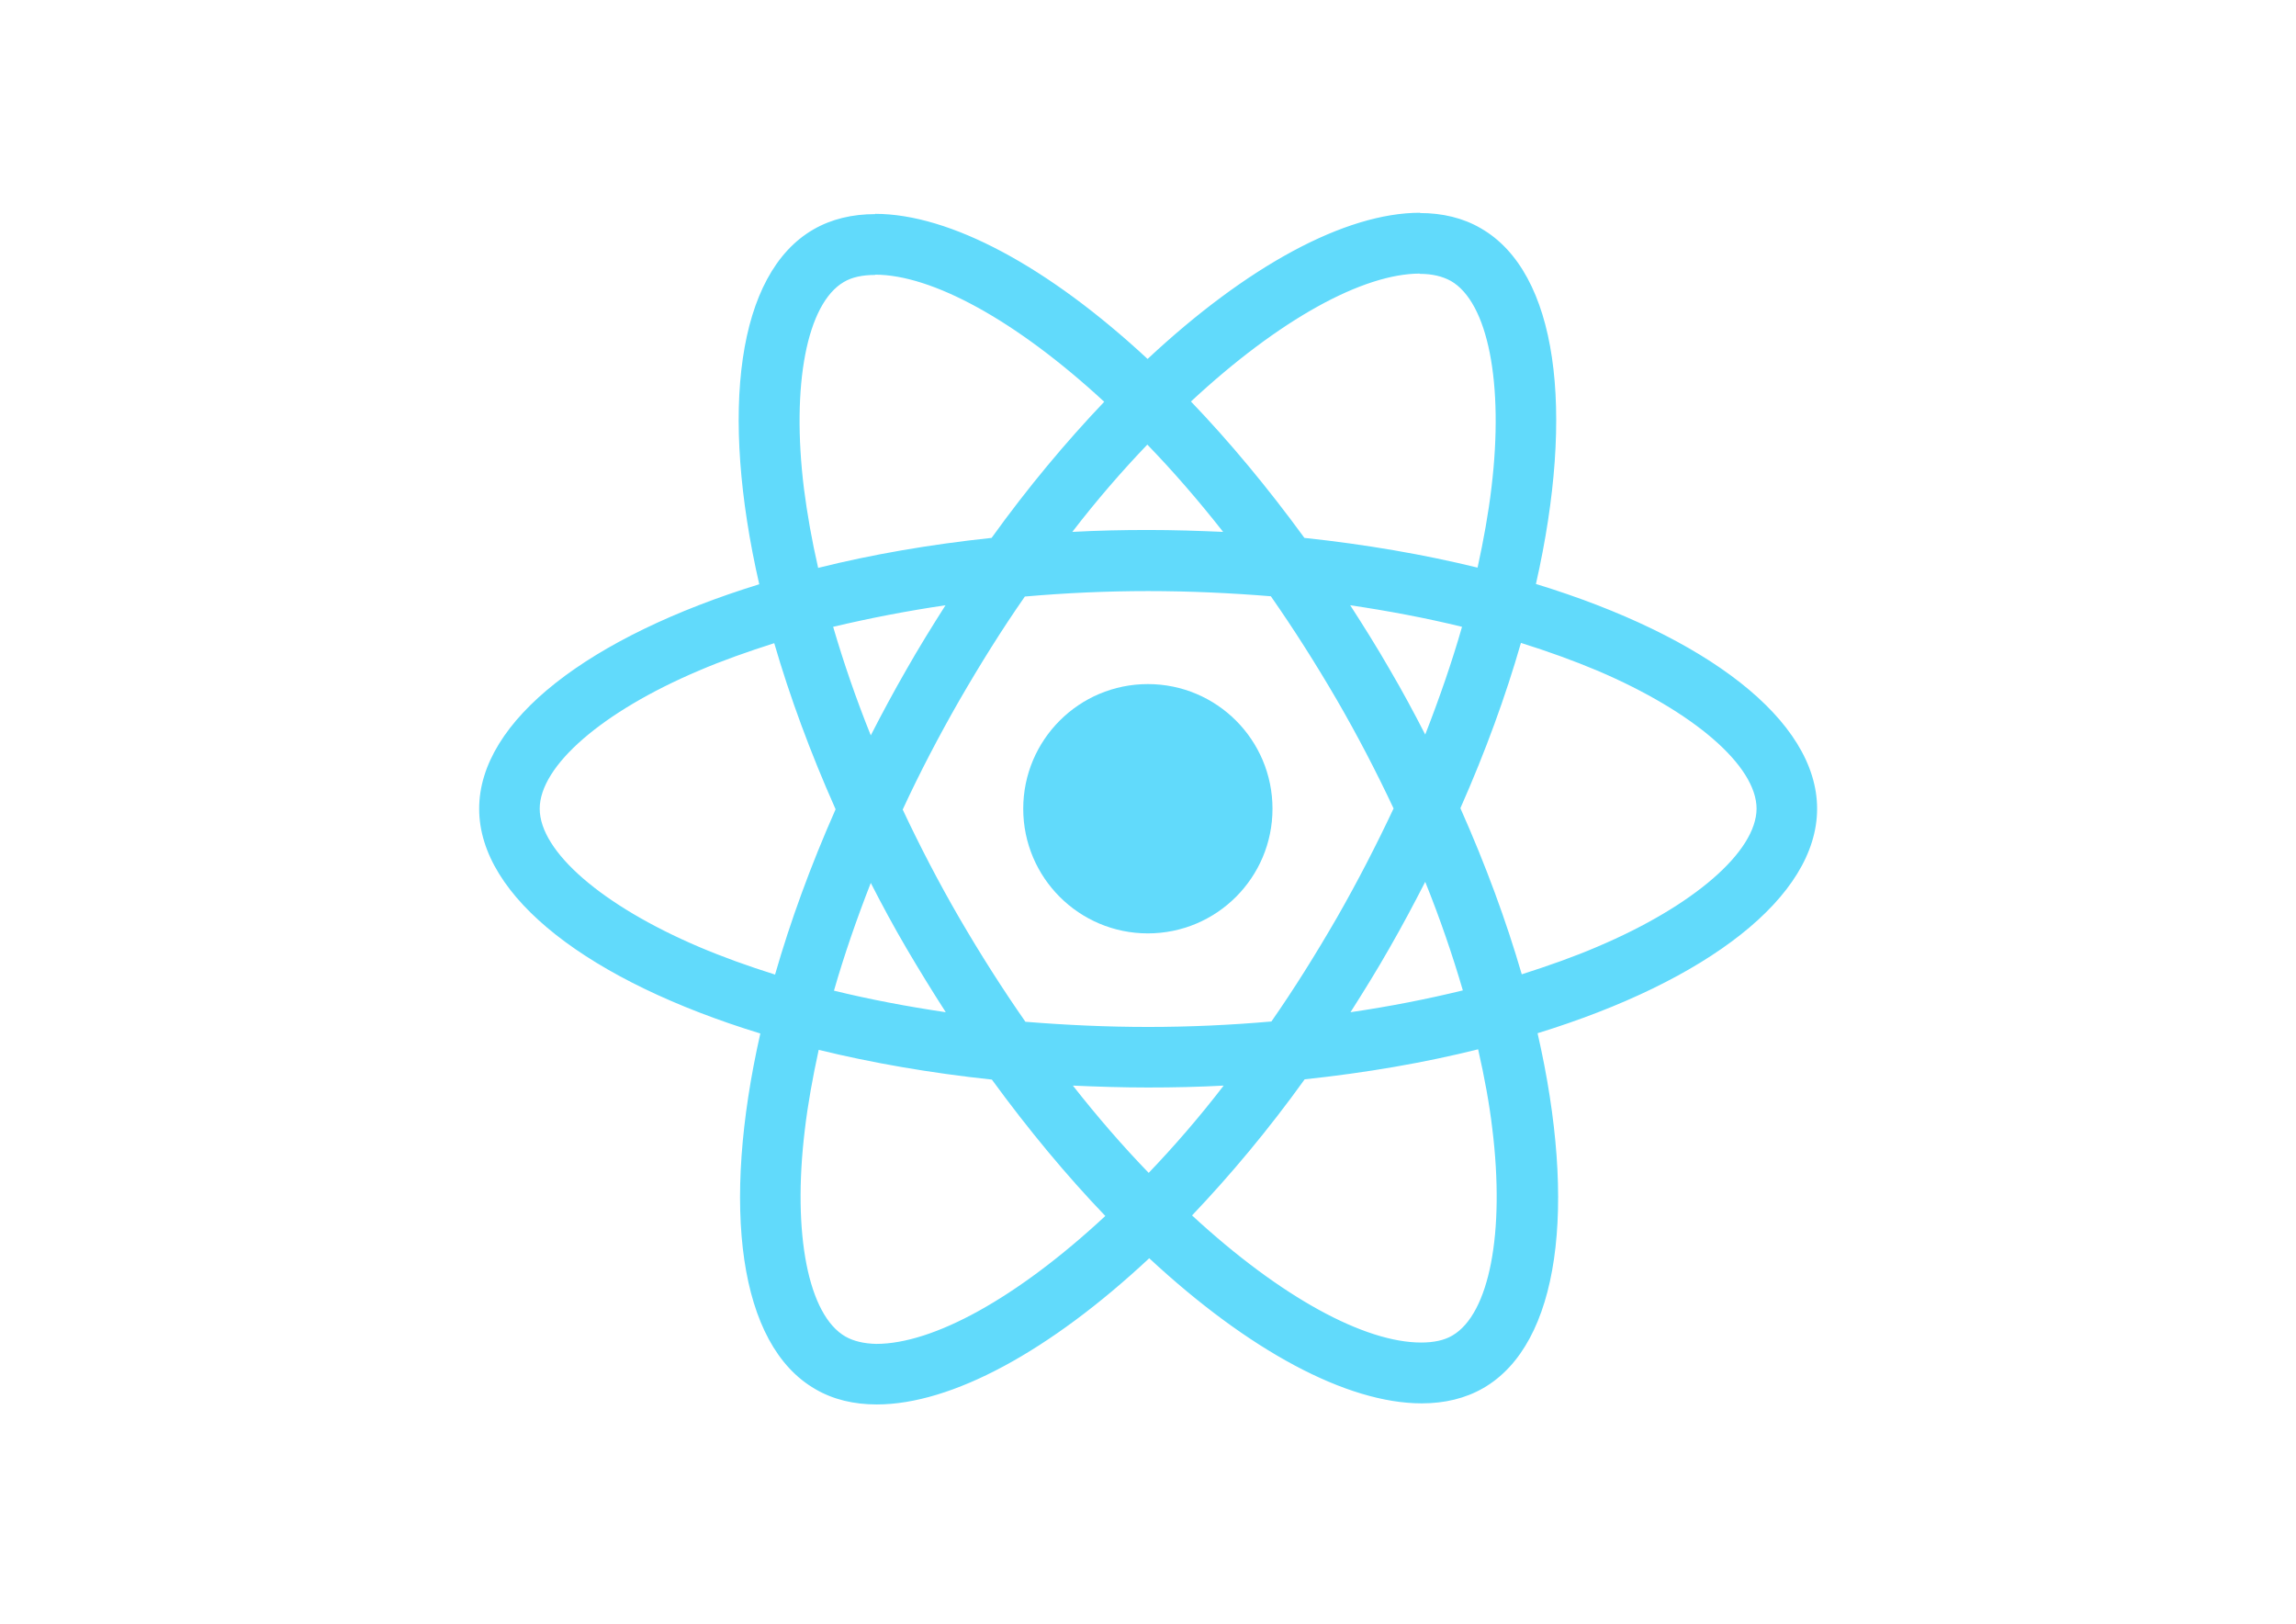
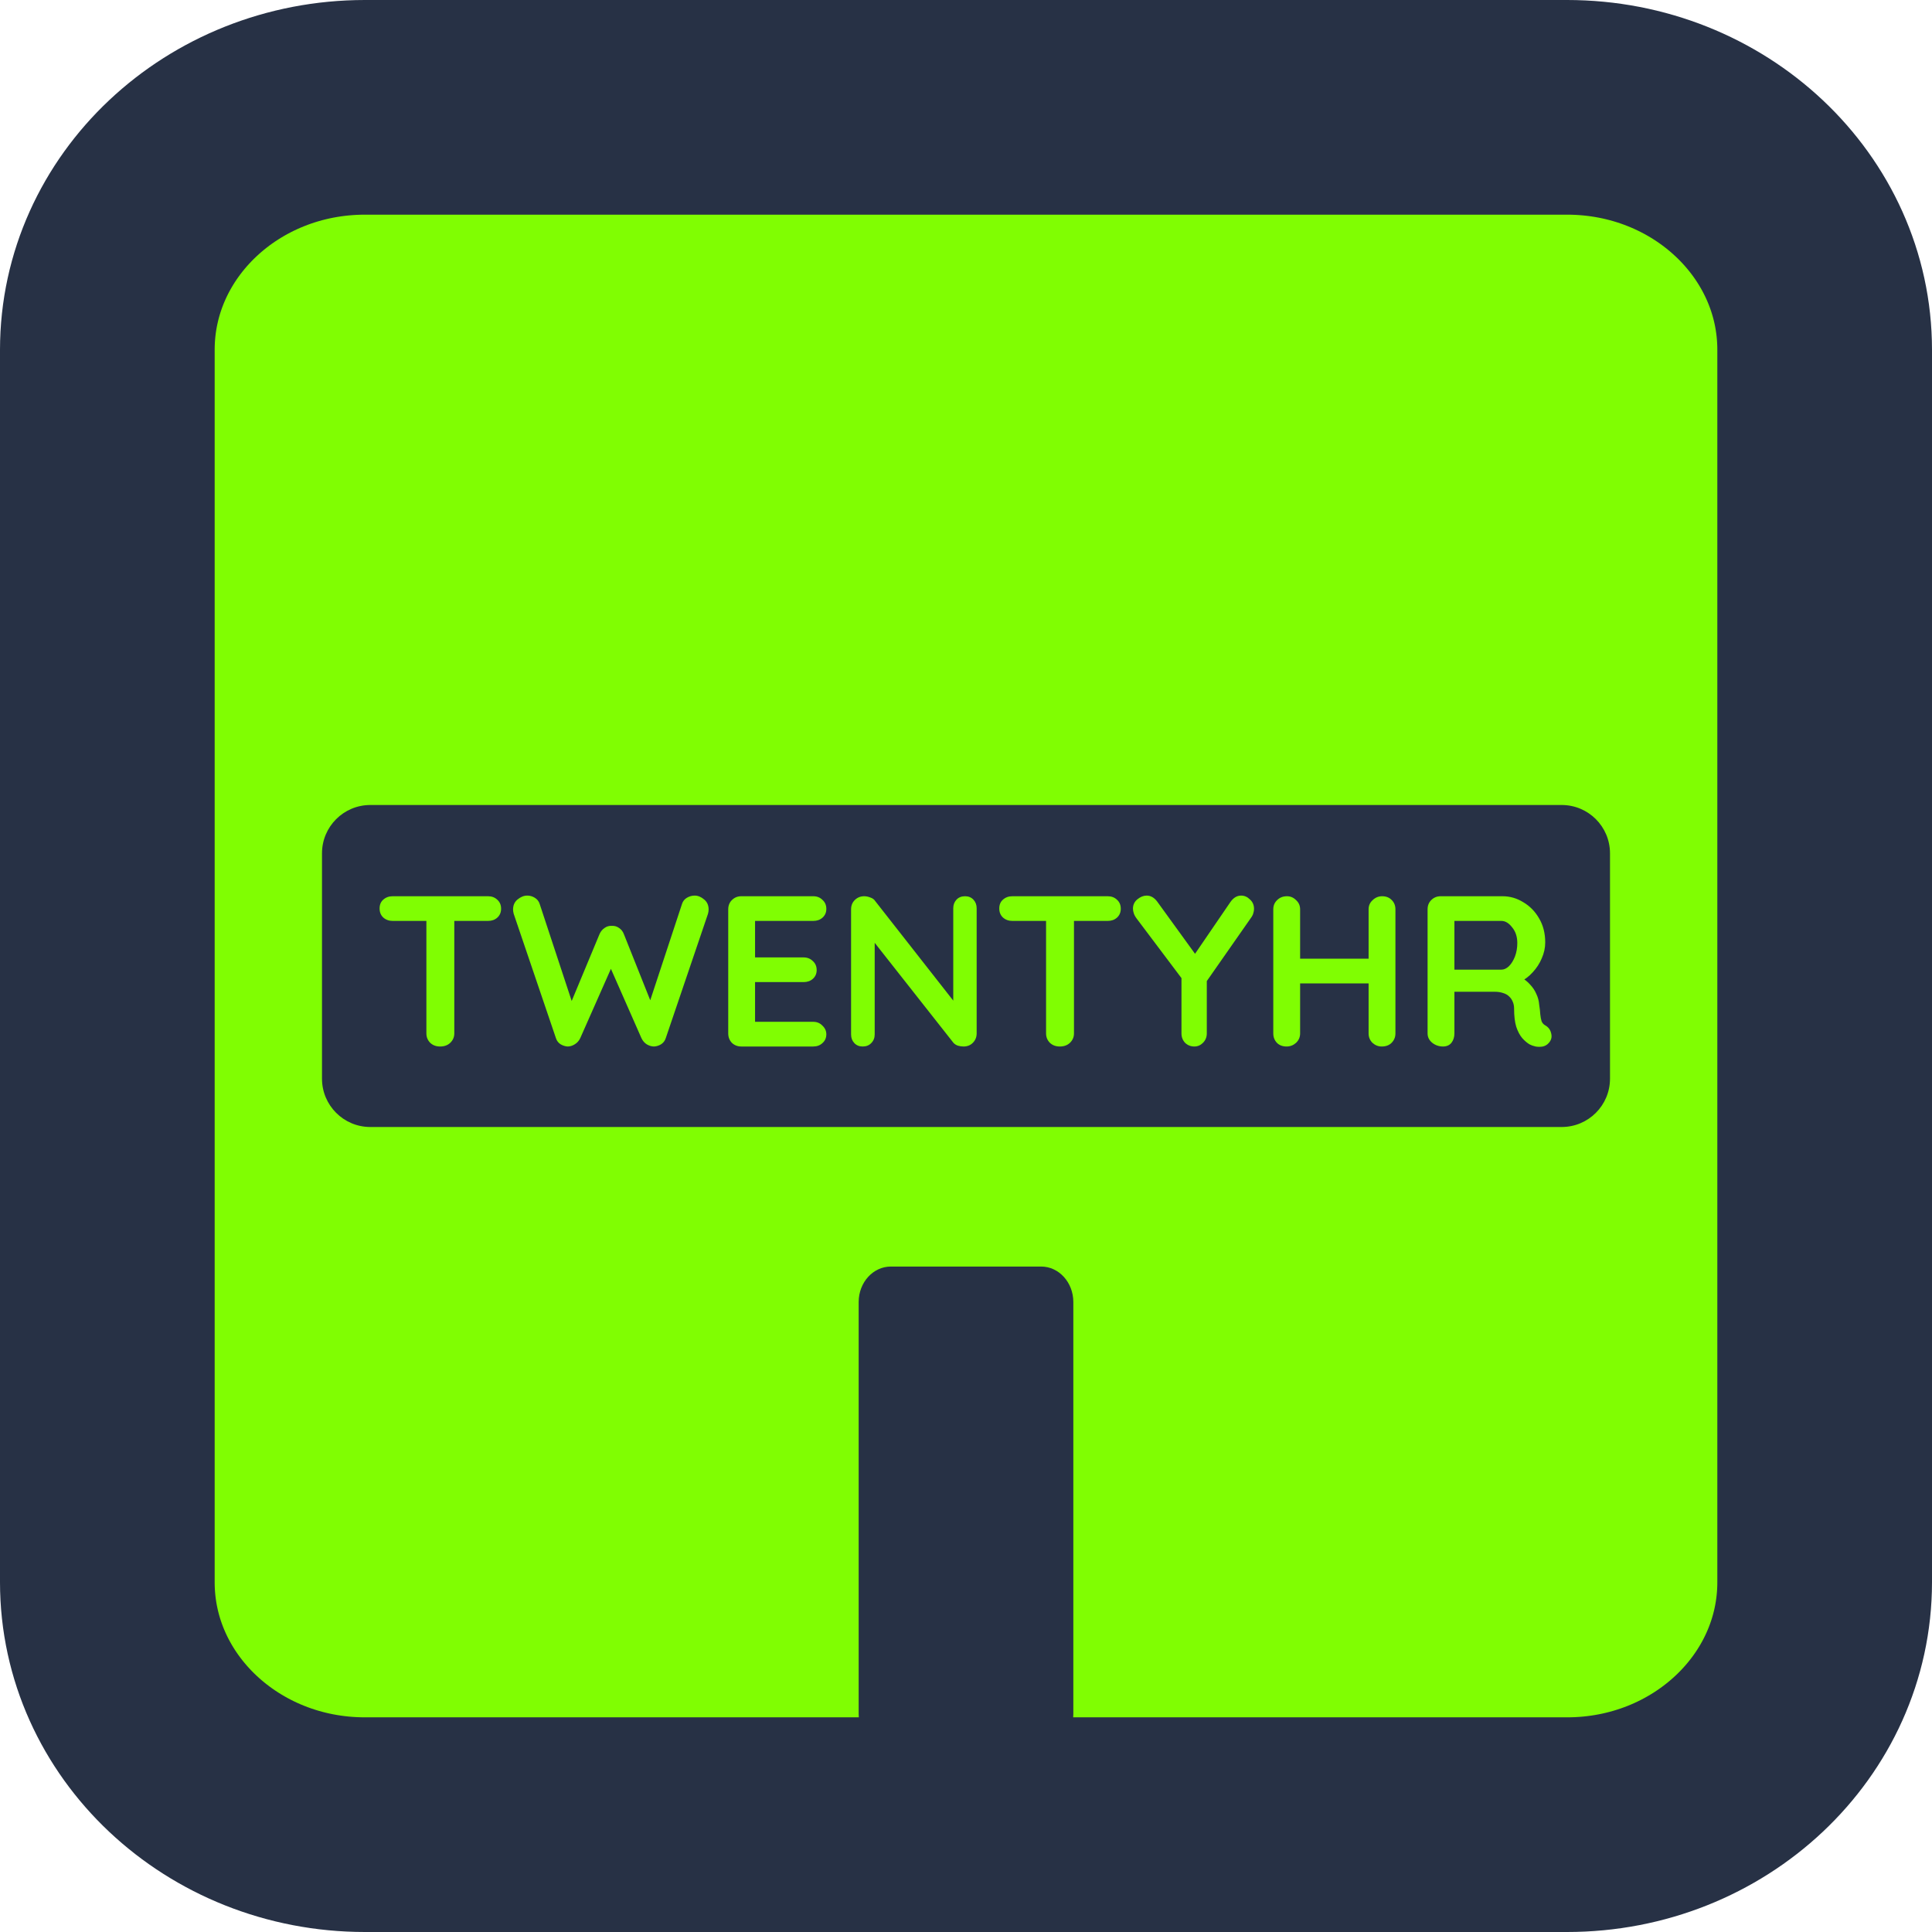
- <svg xmlns="http://www.w3.org/2000/svg" viewBox="0 0 841.9 595.3">
-   <g fill="#61DAFB">
-     <path d="M666.3 296.5c0-32.5-40.7-63.3-103.1-82.4 14.4-63.6 8-114.2-20.2-130.4-6.5-3.8-14.1-5.6-22.4-5.6v22.3c4.6 0 8.3.9 11.4 2.6 13.6 7.8 19.5 37.5 14.9 75.7-1.1 9.4-2.9 19.3-5.1 29.4-19.6-4.8-41-8.5-63.5-10.9-13.5-18.5-27.5-35.3-41.6-50 32.6-30.3 63.2-46.9 84-46.9V78c-27.5 0-63.5 19.6-99.9 53.6-36.4-33.8-72.4-53.2-99.9-53.2v22.3c20.7 0 51.4 16.5 84 46.6-14 14.7-28 31.4-41.3 49.9-22.6 2.4-44 6.1-63.6 11-2.3-10-4-19.7-5.2-29-4.7-38.2 1.1-67.9 14.6-75.8 3-1.8 6.9-2.6 11.5-2.6V78.5c-8.4 0-16 1.8-22.6 5.6-28.1 16.2-34.4 66.7-19.9 130.1-62.2 19.2-102.7 49.9-102.7 82.3 0 32.5 40.7 63.3 103.1 82.4-14.4 63.6-8 114.2 20.2 130.4 6.5 3.8 14.1 5.6 22.5 5.6 27.5 0 63.5-19.6 99.9-53.6 36.4 33.8 72.4 53.2 99.9 53.2 8.4 0 16-1.8 22.6-5.6 28.1-16.2 34.4-66.7 19.9-130.1 62-19.1 102.5-49.9 102.5-82.3zm-130.2-66.7c-3.7 12.9-8.3 26.2-13.5 39.5-4.1-8-8.4-16-13.1-24-4.6-8-9.5-15.8-14.4-23.4 14.2 2.1 27.9 4.7 41 7.9zm-45.8 106.5c-7.8 13.5-15.8 26.3-24.1 38.2-14.9 1.3-30 2-45.2 2-15.1 0-30.2-.7-45-1.9-8.3-11.9-16.4-24.6-24.2-38-7.6-13.1-14.5-26.4-20.8-39.8 6.2-13.4 13.2-26.8 20.7-39.9 7.8-13.5 15.8-26.3 24.1-38.2 14.9-1.3 30-2 45.2-2 15.1 0 30.2.7 45 1.9 8.3 11.9 16.4 24.6 24.2 38 7.6 13.1 14.5 26.4 20.8 39.8-6.3 13.4-13.2 26.8-20.7 39.9zm32.3-13c5.4 13.4 10 26.8 13.8 39.8-13.1 3.2-26.9 5.9-41.2 8 4.9-7.7 9.8-15.6 14.4-23.7 4.6-8 8.9-16.1 13-24.1zM421.2 430c-9.3-9.6-18.6-20.3-27.8-32 9 .4 18.2.7 27.5.7 9.4 0 18.7-.2 27.8-.7-9 11.7-18.3 22.4-27.5 32zm-74.4-58.9c-14.2-2.1-27.9-4.7-41-7.9 3.7-12.9 8.3-26.2 13.5-39.5 4.1 8 8.4 16 13.1 24 4.7 8 9.5 15.8 14.4 23.4zM420.7 163c9.3 9.6 18.6 20.3 27.8 32-9-.4-18.2-.7-27.5-.7-9.4 0-18.7.2-27.8.7 9-11.7 18.3-22.4 27.5-32zm-74 58.9c-4.9 7.7-9.8 15.6-14.4 23.7-4.6 8-8.9 16-13 24-5.4-13.4-10-26.8-13.8-39.8 13.1-3.1 26.9-5.8 41.2-7.9zm-90.5 125.2c-35.4-15.1-58.3-34.9-58.3-50.6 0-15.7 22.9-35.6 58.3-50.6 8.6-3.7 18-7 27.7-10.1 5.7 19.6 13.2 40 22.5 60.9-9.2 20.8-16.6 41.1-22.2 60.6-9.9-3.1-19.3-6.5-28-10.2zM310 490c-13.6-7.8-19.5-37.5-14.9-75.7 1.1-9.4 2.9-19.3 5.1-29.4 19.6 4.8 41 8.5 63.5 10.9 13.5 18.5 27.5 35.3 41.6 50-32.6 30.3-63.2 46.9-84 46.9-4.5-.1-8.3-1-11.3-2.7zm237.2-76.2c4.7 38.2-1.1 67.9-14.6 75.8-3 1.8-6.9 2.6-11.5 2.6-20.7 0-51.4-16.5-84-46.6 14-14.7 28-31.4 41.3-49.9 22.6-2.4 44-6.1 63.6-11 2.3 10.1 4.1 19.8 5.2 29.1zm38.5-66.7c-8.6 3.7-18 7-27.7 10.1-5.7-19.6-13.2-40-22.5-60.9 9.2-20.8 16.6-41.1 22.2-60.6 9.9 3.1 19.3 6.5 28.1 10.2 35.4 15.1 58.3 34.9 58.3 50.6-.1 15.7-23 35.6-58.4 50.6zM320.8 78.4z" />
-     <circle cx="420.9" cy="296.5" r="45.7" />
-     <path d="M520.5 78.1z" />
-   </g>
+ <svg xmlns="http://www.w3.org/2000/svg" width="216" height="216" viewBox="0 0 216 216" fill="none">
+   <path d="M175.2 12H40.8C24.894 12 12 24.136 12 39.106V176.894C12 191.864 24.894 204 40.8 204H175.2C191.106 204 204 191.864 204 176.894V39.106C204 24.136 191.106 12 175.2 12Z" fill="#80FE02" stroke="#273145" stroke-width="24" stroke-linejoin="round" />
+   <path d="M116.4 141.601H99.6C97.612 141.601 96 143.378 96 145.571V191.63C96 193.823 97.612 195.601 99.6 195.601H116.4C118.388 195.601 120 193.823 120 191.63V145.571C120 143.378 118.388 141.601 116.4 141.601Z" fill="#273145" />
+   <path d="M174.6 90H41.4C38.418 90 36 92.418 36 95.4V120.6C36 123.582 38.418 126 41.4 126H174.6C177.582 126 180 123.582 180 120.6V95.4C180 92.418 177.582 90 174.6 90Z" fill="#273145" />
+   <path d="M49.207 117C48.759 117 48.391 116.864 48.103 116.592C47.815 116.304 47.671 115.952 47.671 115.536V101.616H50.791V115.536C50.791 115.952 50.639 116.304 50.335 116.592C50.047 116.864 49.671 117 49.207 117ZM43.903 102.96C43.487 102.96 43.135 102.832 42.847 102.576C42.575 102.32 42.439 101.984 42.439 101.568C42.439 101.152 42.575 100.824 42.847 100.584C43.135 100.328 43.487 100.2 43.903 100.2H54.559C54.975 100.2 55.319 100.328 55.591 100.584C55.879 100.84 56.023 101.176 56.023 101.592C56.023 102.008 55.879 102.344 55.591 102.6C55.319 102.84 54.975 102.96 54.559 102.96H43.903ZM77.665 100.128C78.033 100.128 78.385 100.272 78.721 100.56C79.057 100.832 79.225 101.208 79.225 101.688C79.225 101.832 79.201 101.992 79.153 102.168L74.425 116.088C74.329 116.376 74.153 116.6 73.897 116.76C73.657 116.904 73.401 116.984 73.129 117C72.857 117 72.585 116.92 72.313 116.76C72.057 116.6 71.857 116.368 71.713 116.064L68.161 108L68.377 108.144L64.873 116.064C64.729 116.368 64.521 116.6 64.249 116.76C63.993 116.92 63.729 117 63.457 117C63.201 116.984 62.945 116.904 62.689 116.76C62.433 116.6 62.257 116.376 62.161 116.088L57.433 102.168C57.385 101.992 57.361 101.832 57.361 101.688C57.361 101.208 57.529 100.832 57.865 100.56C58.217 100.272 58.577 100.128 58.945 100.128C59.249 100.128 59.529 100.208 59.785 100.368C60.057 100.528 60.241 100.76 60.337 101.064L64.153 112.632L63.625 112.608L67.033 104.424C67.161 104.136 67.345 103.912 67.585 103.752C67.825 103.576 68.097 103.496 68.401 103.512C68.705 103.496 68.977 103.576 69.217 103.752C69.457 103.912 69.633 104.136 69.745 104.424L72.865 112.248L72.481 112.488L76.249 101.064C76.345 100.76 76.529 100.528 76.801 100.368C77.073 100.208 77.361 100.128 77.665 100.128ZM82.881 100.2H90.921C91.337 100.2 91.681 100.336 91.953 100.608C92.241 100.864 92.385 101.2 92.385 101.616C92.385 102.016 92.241 102.344 91.953 102.6C91.681 102.84 91.337 102.96 90.921 102.96H84.201L84.417 102.552V107.232L84.225 107.04H89.841C90.257 107.04 90.601 107.176 90.873 107.448C91.161 107.704 91.305 108.04 91.305 108.456C91.305 108.856 91.161 109.184 90.873 109.44C90.601 109.68 90.257 109.8 89.841 109.8H84.297L84.417 109.608V114.456L84.225 114.24H90.921C91.337 114.24 91.681 114.384 91.953 114.672C92.241 114.944 92.385 115.264 92.385 115.632C92.385 116.032 92.241 116.36 91.953 116.616C91.681 116.872 91.337 117 90.921 117H82.881C82.465 117 82.113 116.864 81.825 116.592C81.553 116.304 81.417 115.952 81.417 115.536V101.664C81.417 101.248 81.553 100.904 81.825 100.632C82.113 100.344 82.465 100.2 82.881 100.2ZM107.896 100.2C108.28 100.2 108.592 100.328 108.832 100.584C109.072 100.84 109.192 101.16 109.192 101.544V115.536C109.192 115.952 109.048 116.304 108.76 116.592C108.488 116.864 108.144 117 107.728 117C107.52 117 107.304 116.968 107.08 116.904C106.872 116.824 106.712 116.72 106.6 116.592L97.168 104.616L97.792 104.232V115.656C97.792 116.04 97.664 116.36 97.408 116.616C97.168 116.872 96.848 117 96.448 117C96.064 117 95.752 116.872 95.512 116.616C95.272 116.36 95.152 116.04 95.152 115.656V101.664C95.152 101.248 95.288 100.904 95.56 100.632C95.848 100.344 96.2 100.2 96.616 100.2C96.84 100.2 97.072 100.248 97.312 100.344C97.552 100.424 97.728 100.552 97.84 100.728L106.984 112.392L106.576 112.68V101.544C106.576 101.16 106.696 100.84 106.936 100.584C107.176 100.328 107.496 100.2 107.896 100.2ZM118.488 117C118.04 117 117.672 116.864 117.384 116.592C117.096 116.304 116.952 115.952 116.952 115.536V101.616H120.072V115.536C120.072 115.952 119.92 116.304 119.616 116.592C119.328 116.864 118.952 117 118.488 117ZM113.184 102.96C112.768 102.96 112.416 102.832 112.128 102.576C111.856 102.32 111.72 101.984 111.72 101.568C111.72 101.152 111.856 100.824 112.128 100.584C112.416 100.328 112.768 100.2 113.184 100.2H123.84C124.256 100.2 124.6 100.328 124.872 100.584C125.16 100.84 125.304 101.176 125.304 101.592C125.304 102.008 125.16 102.344 124.872 102.6C124.6 102.84 124.256 102.96 123.84 102.96H113.184ZM138.762 100.128C139.13 100.128 139.458 100.272 139.746 100.56C140.05 100.832 140.202 101.184 140.202 101.616C140.202 101.76 140.178 101.912 140.13 102.072C140.098 102.216 140.034 102.36 139.938 102.504L134.49 110.304L134.922 108.648V115.536C134.922 115.952 134.778 116.304 134.49 116.592C134.218 116.864 133.898 117 133.53 117C133.13 117 132.786 116.864 132.498 116.592C132.226 116.304 132.09 115.952 132.09 115.536V108.84L132.282 109.608L127.098 102.72C126.938 102.512 126.826 102.312 126.762 102.12C126.698 101.928 126.666 101.752 126.666 101.592C126.666 101.16 126.834 100.808 127.17 100.536C127.506 100.264 127.85 100.128 128.202 100.128C128.65 100.128 129.042 100.352 129.378 100.8L133.986 107.16L133.314 107.064L137.562 100.848C137.898 100.368 138.298 100.128 138.762 100.128ZM143.891 100.2C144.275 100.2 144.611 100.344 144.899 100.632C145.203 100.904 145.355 101.248 145.355 101.664V115.536C145.355 115.952 145.203 116.304 144.899 116.592C144.595 116.864 144.243 117 143.843 117C143.395 117 143.035 116.864 142.763 116.592C142.491 116.304 142.355 115.952 142.355 115.536V101.664C142.355 101.248 142.499 100.904 142.787 100.632C143.075 100.344 143.443 100.2 143.891 100.2ZM154.523 100.2C154.971 100.2 155.331 100.344 155.603 100.632C155.875 100.904 156.011 101.248 156.011 101.664V115.536C156.011 115.952 155.867 116.304 155.579 116.592C155.307 116.864 154.939 117 154.475 117C154.091 117 153.747 116.864 153.443 116.592C153.155 116.304 153.011 115.952 153.011 115.536V101.664C153.011 101.248 153.163 100.904 153.467 100.632C153.771 100.344 154.123 100.2 154.523 100.2ZM143.819 107.184H154.523V109.944H143.819V107.184ZM161.333 117C160.885 117 160.485 116.864 160.133 116.592C159.781 116.304 159.605 115.952 159.605 115.536V101.664C159.605 101.248 159.741 100.904 160.013 100.632C160.301 100.344 160.653 100.2 161.069 100.2H167.981C168.813 100.2 169.589 100.424 170.309 100.872C171.045 101.304 171.637 101.912 172.085 102.696C172.533 103.464 172.757 104.352 172.757 105.36C172.757 105.968 172.629 106.56 172.373 107.136C172.133 107.712 171.797 108.232 171.365 108.696C170.949 109.16 170.477 109.52 169.949 109.776L169.973 109.224C170.421 109.464 170.789 109.752 171.077 110.088C171.381 110.408 171.613 110.76 171.773 111.144C171.949 111.512 172.053 111.912 172.085 112.344C172.149 112.744 172.189 113.096 172.205 113.4C172.237 113.704 172.285 113.96 172.349 114.168C172.429 114.376 172.573 114.536 172.781 114.648C173.133 114.856 173.349 115.16 173.429 115.56C173.525 115.944 173.437 116.288 173.165 116.592C172.989 116.8 172.765 116.936 172.493 117C172.221 117.048 171.949 117.048 171.677 117C171.405 116.936 171.181 116.856 171.005 116.76C170.733 116.6 170.461 116.368 170.189 116.064C169.917 115.744 169.693 115.32 169.517 114.792C169.357 114.264 169.277 113.584 169.277 112.752C169.277 112.48 169.229 112.232 169.133 112.008C169.037 111.768 168.901 111.568 168.725 111.408C168.549 111.232 168.325 111.104 168.053 111.024C167.781 110.928 167.461 110.88 167.093 110.88H162.245L162.605 110.328V115.536C162.605 115.952 162.493 116.304 162.269 116.592C162.045 116.864 161.733 117 161.333 117ZM162.269 108.408H167.861C168.149 108.408 168.429 108.28 168.701 108.024C168.973 107.752 169.197 107.392 169.373 106.944C169.549 106.48 169.637 105.976 169.637 105.432C169.637 104.728 169.445 104.144 169.061 103.68C168.693 103.2 168.293 102.96 167.861 102.96H162.317L162.605 102.192V108.984L162.269 108.408Z" fill="#80FE02" />
</svg>
